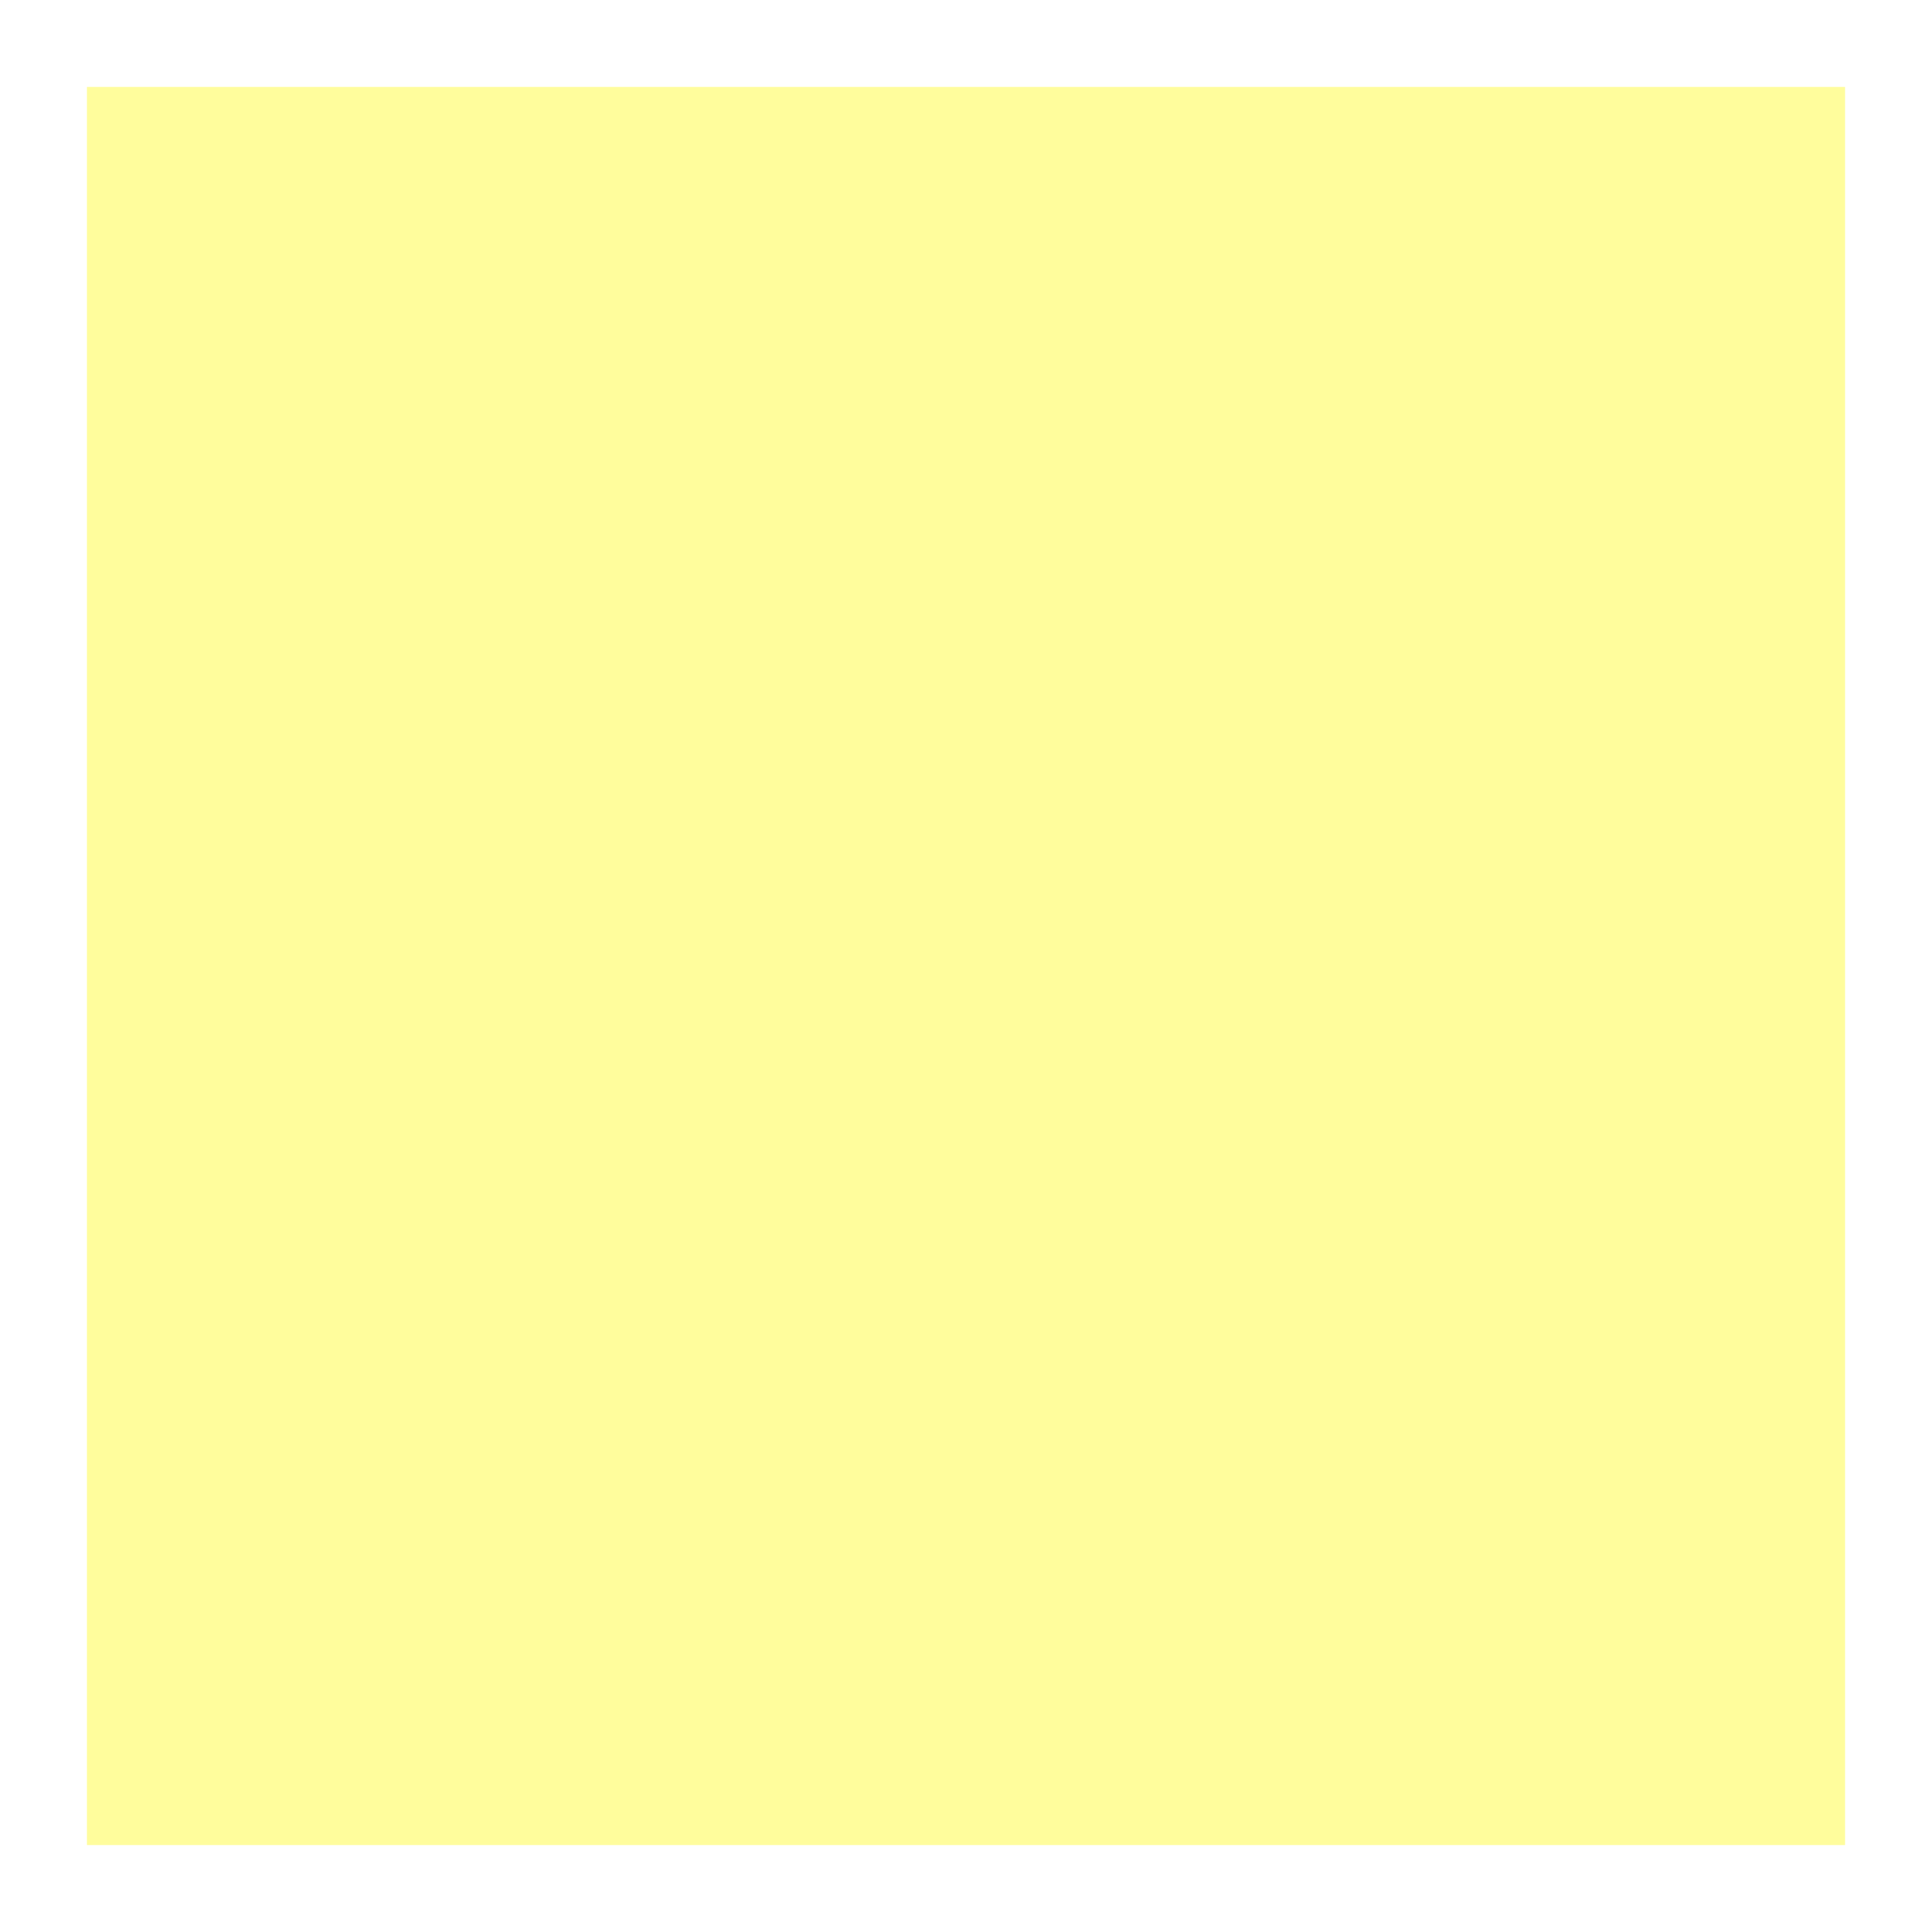
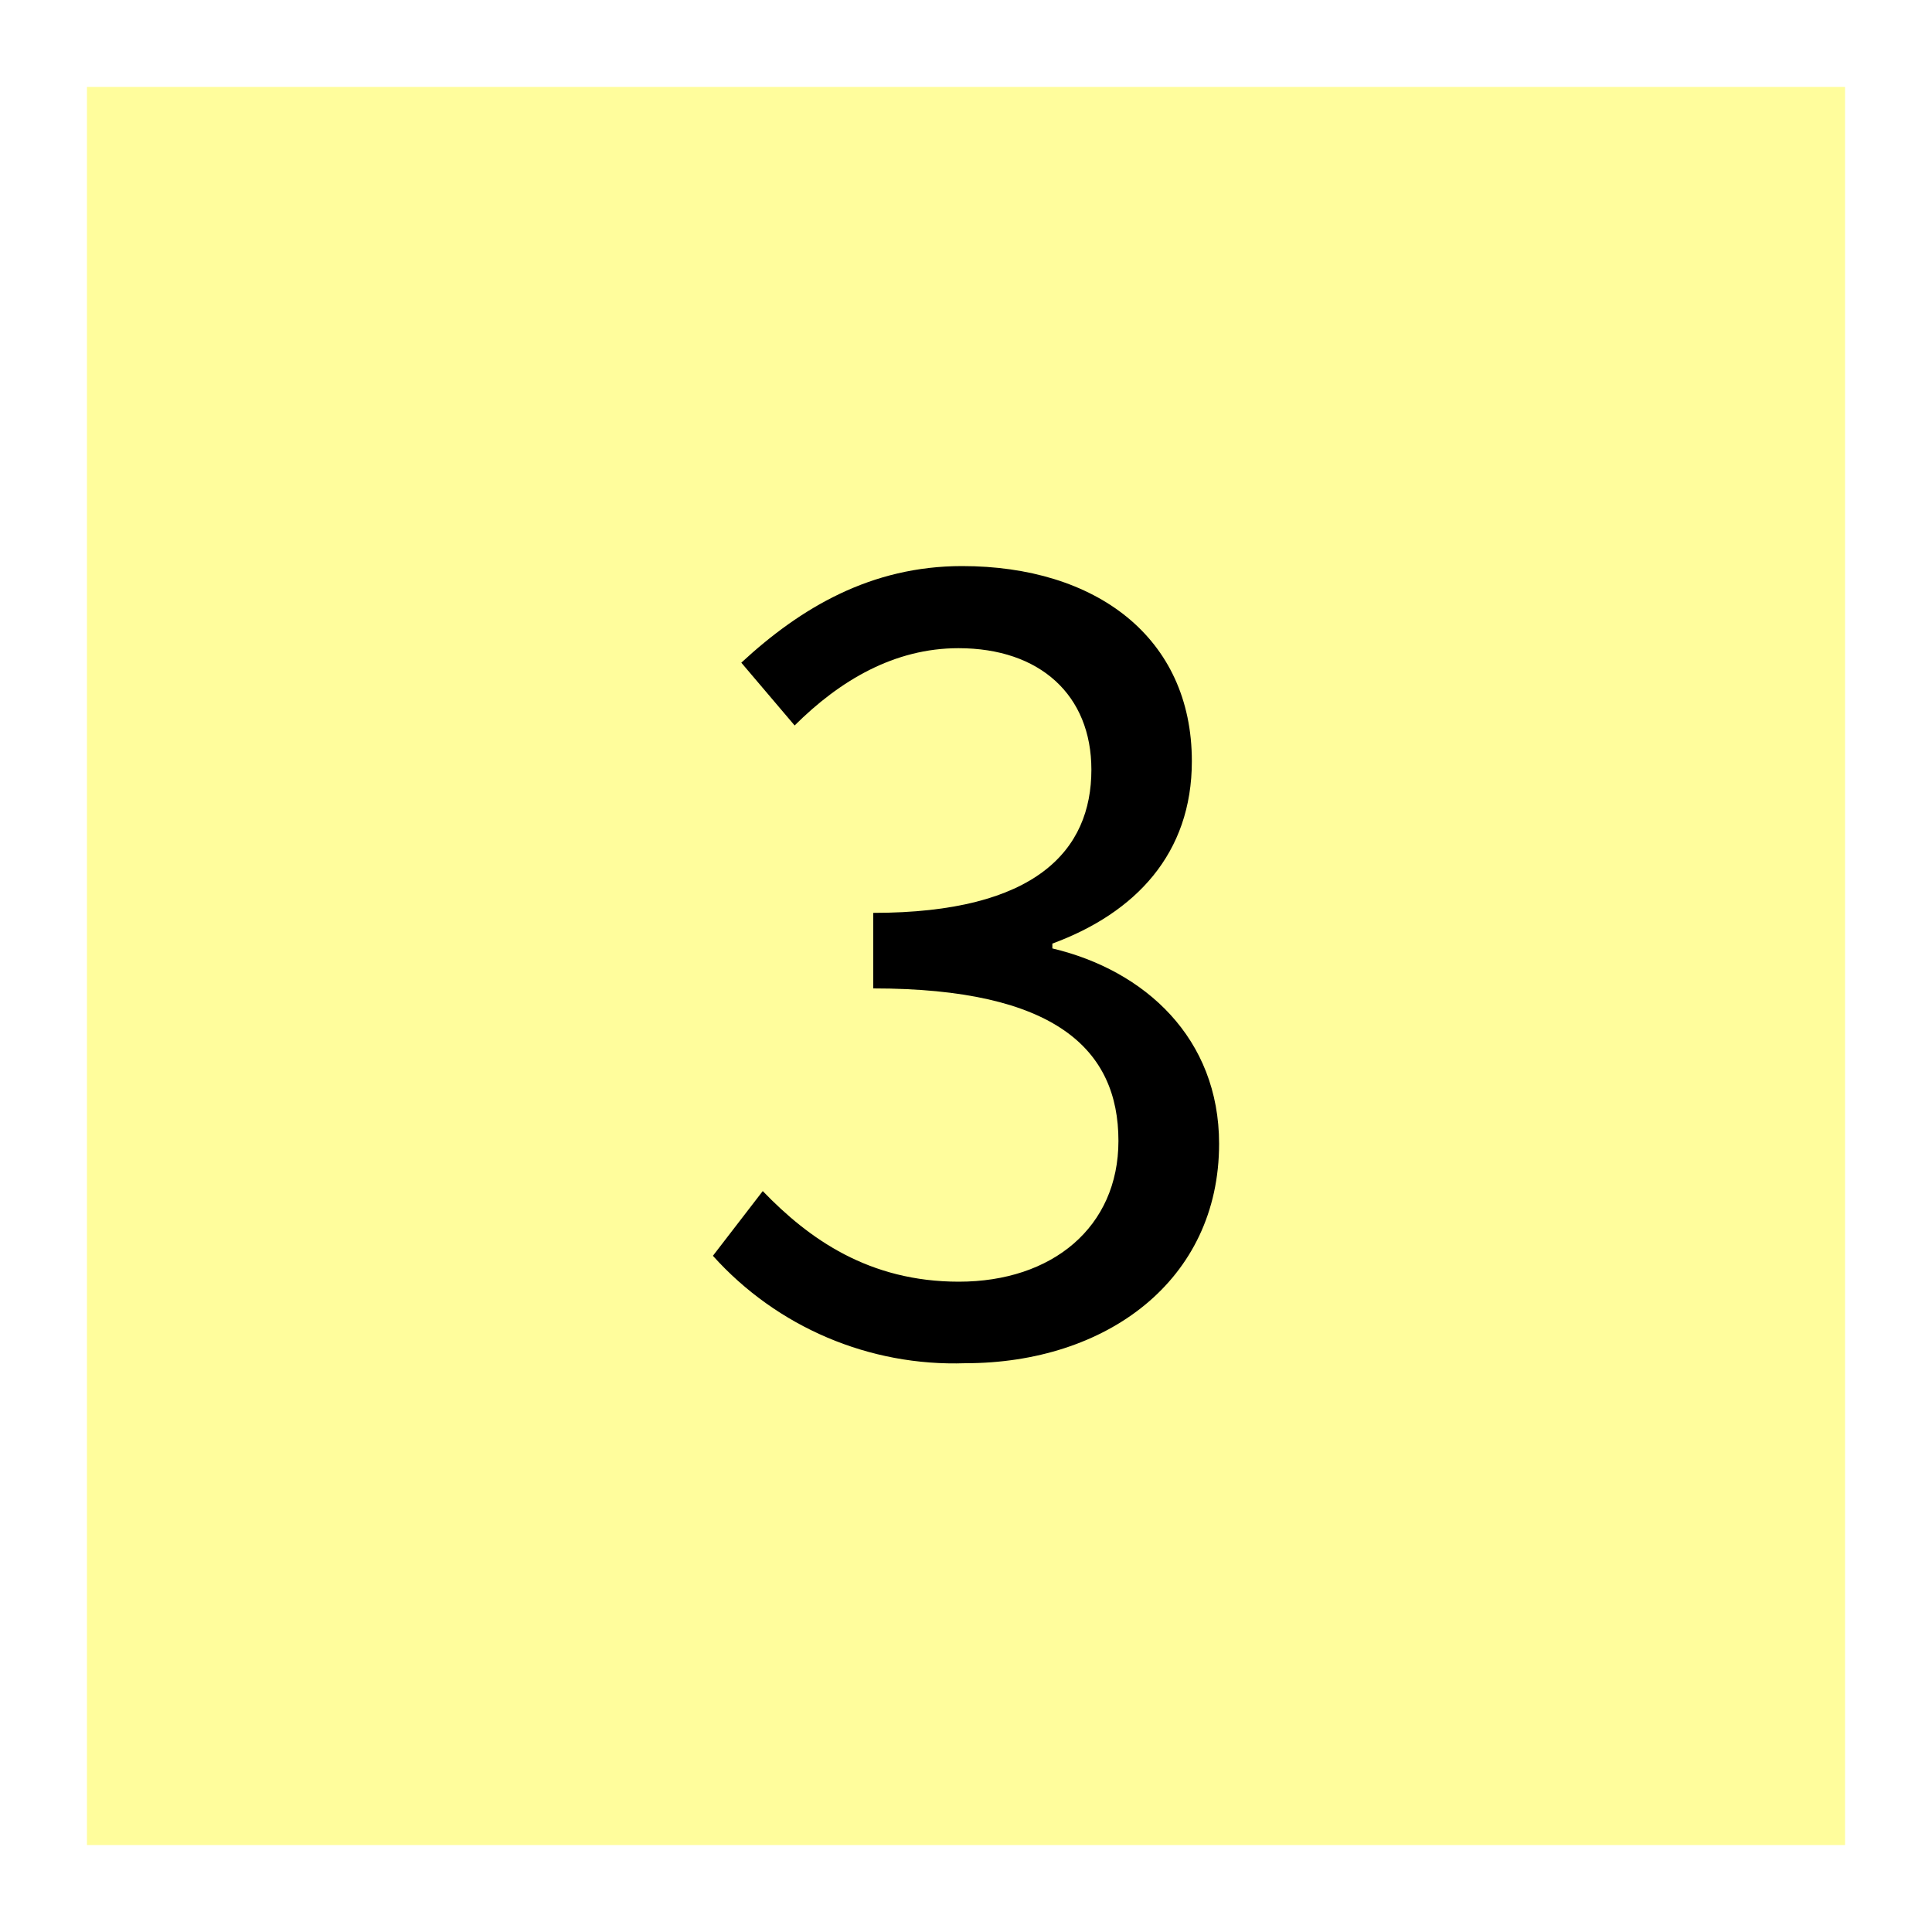
<svg xmlns="http://www.w3.org/2000/svg" id="Layer_1" data-name="Layer 1" viewBox="0 0 100 100">
  <defs>
    <style>.cls-1{fill:#fffd9c;}</style>
  </defs>
  <rect class="cls-1" x="4.5" y="4.5" width="91" height="91" />
+   <path d="M36.9,65l2.58-3.35c2.39,2.48,5.5,4.69,10.15,4.69,4.83,0,8.26-2.82,8.26-7.29,0-4.72-3.25-7.89-12.69-7.89V47.25c8.42,0,11.29-3.24,11.29-7.41,0-3.86-2.66-6.29-6.88-6.29-3.32,0-6.14,1.67-8.48,4l-2.76-3.25c3.08-2.85,6.72-5,11.43-5,6.91,0,11.89,3.68,11.89,10.1,0,4.78-2.91,7.85-7.22,9.44v.25c4.8,1.14,8.63,4.65,8.63,10.11,0,7.09-5.85,11.36-13.13,11.36A16.78,16.78,0,0,1,36.9,65Z" />
</svg>
